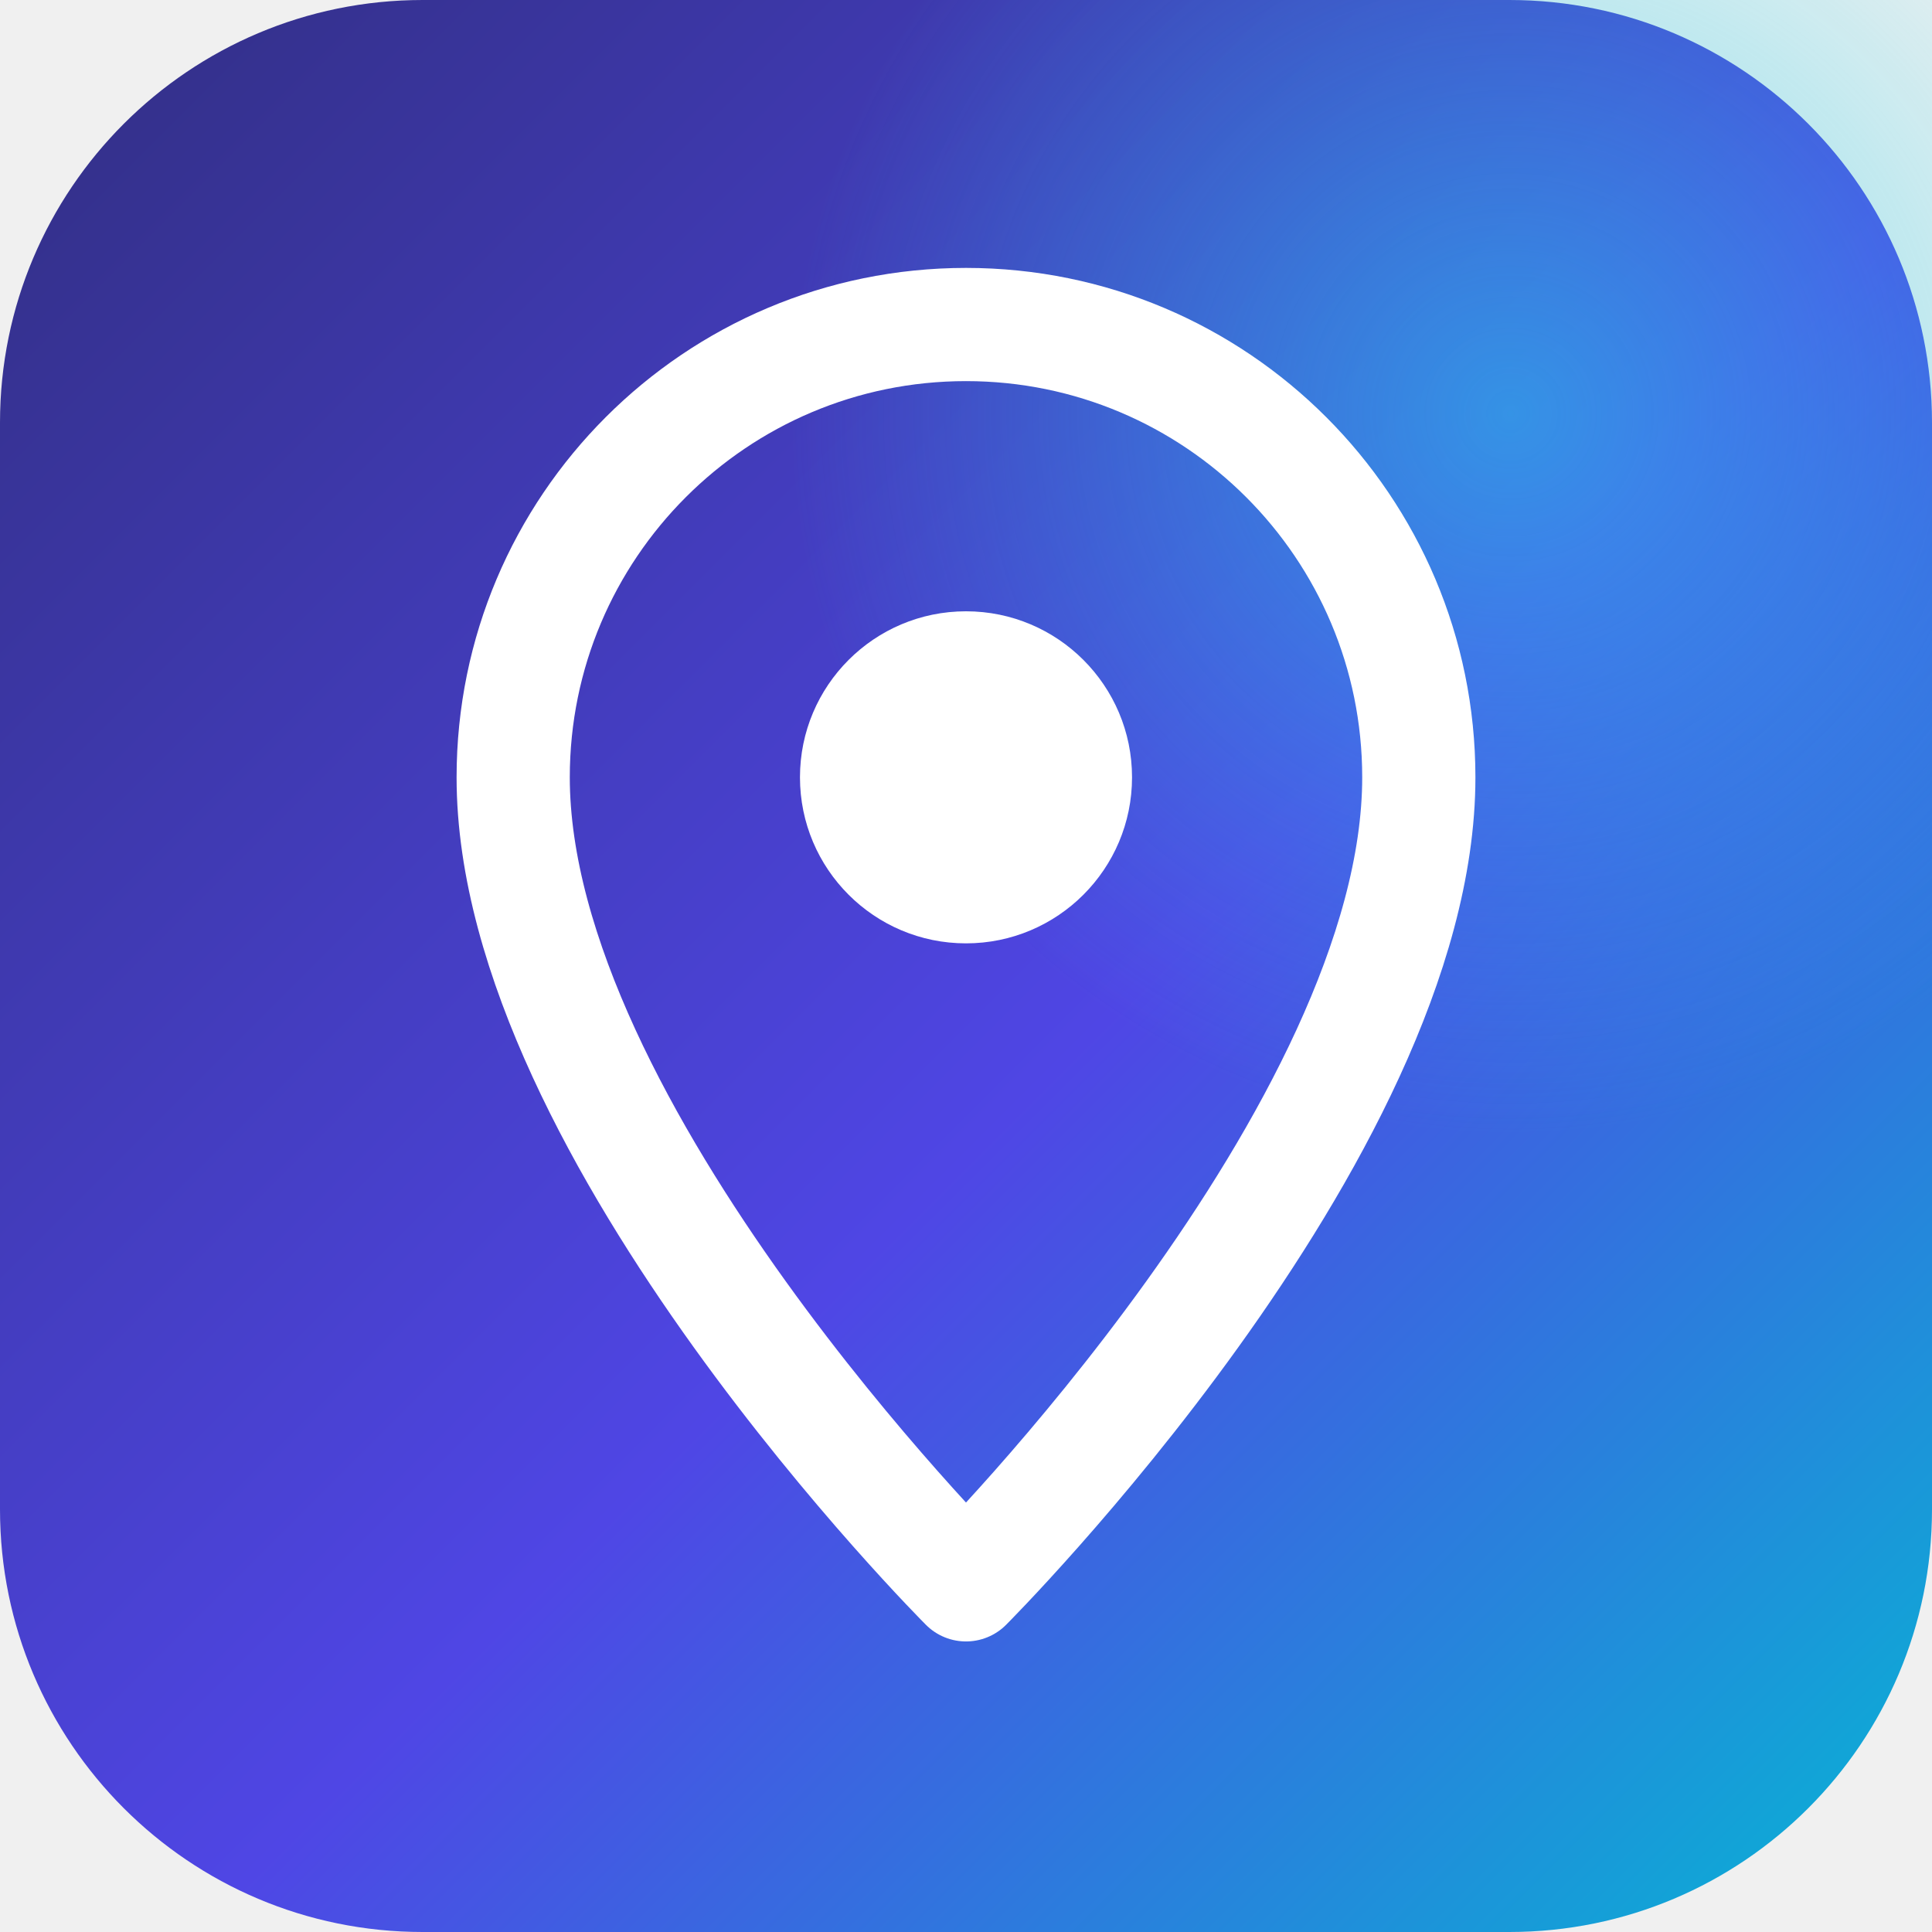
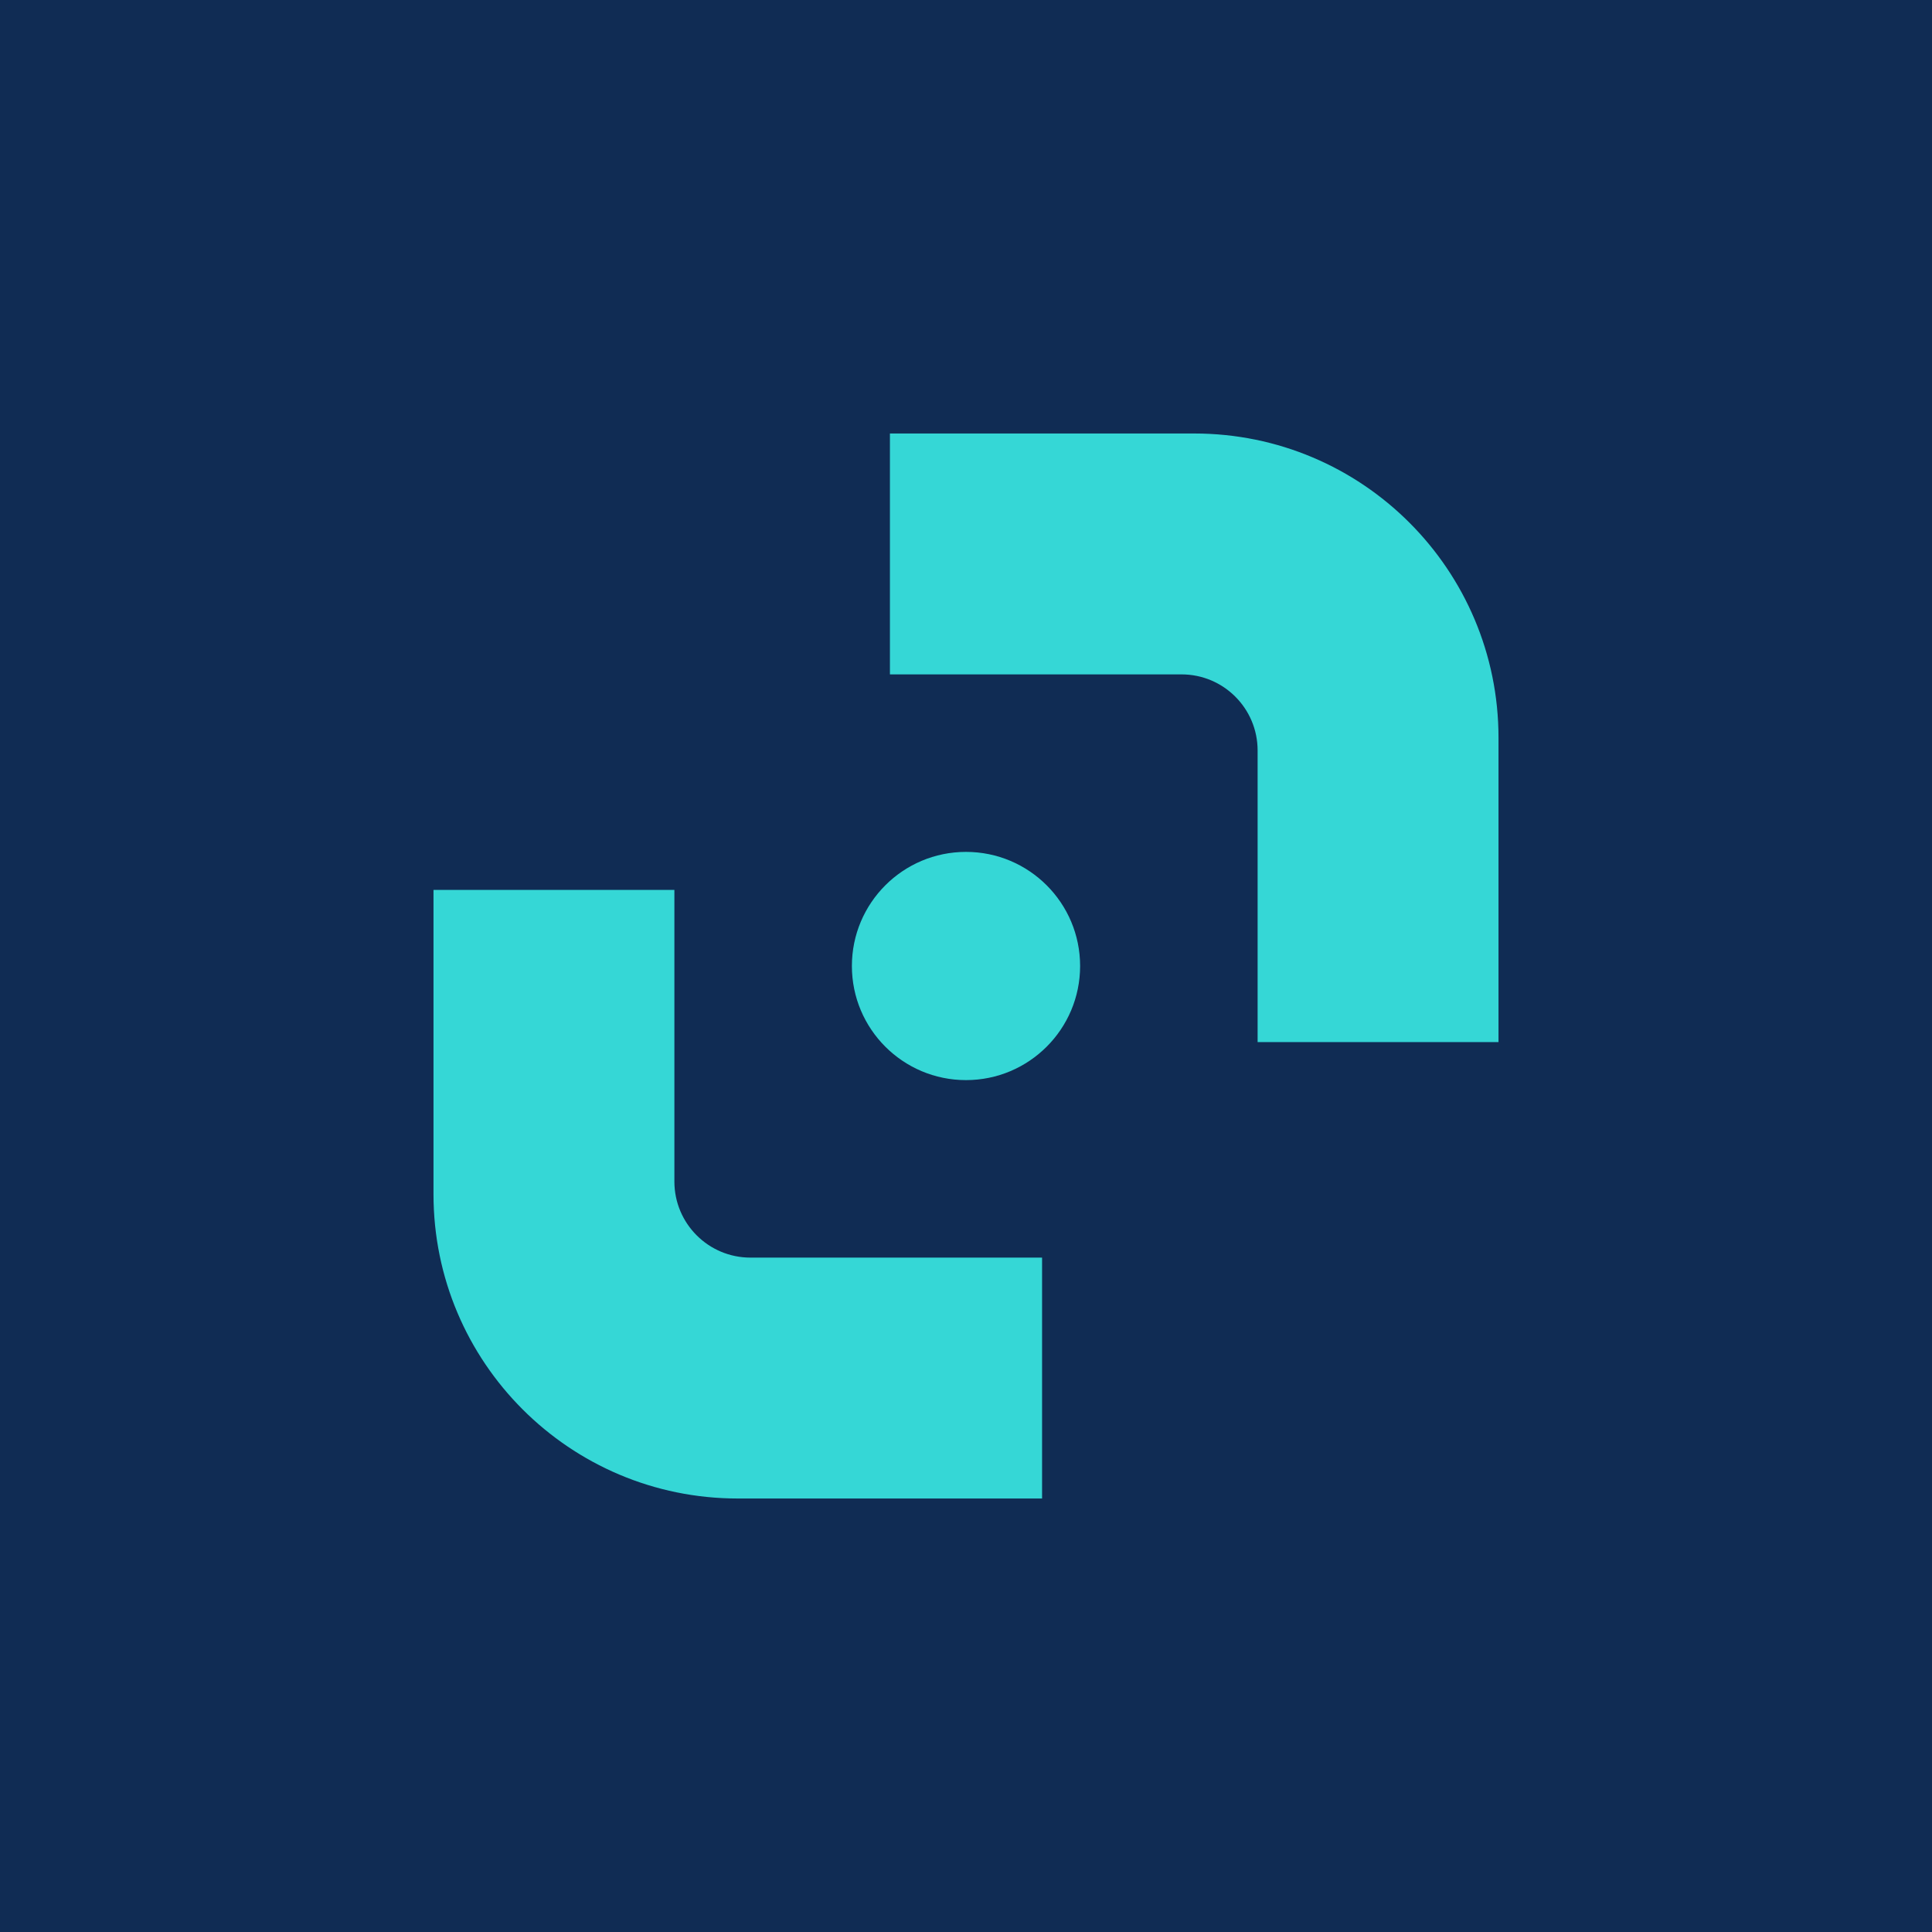
- <svg xmlns="http://www.w3.org/2000/svg" width="512" height="512" viewBox="0 0 512 512">
-   <defs>
-     <linearGradient id="bg" x1="0" y1="0" x2="1" y2="1">
-       <stop offset="0" stop-color="#312e81" />
-       <stop offset="0.55" stop-color="#4f46e5" />
-       <stop offset="1" stop-color="#06b6d4" />
-     </linearGradient>
-     <radialGradient id="glow" cx="0.5" cy="0.5" r="0.5">
-       <stop offset="0" stop-color="#22d3ee" stop-opacity="0.55" />
-       <stop offset="1" stop-color="#22d3ee" stop-opacity="0" />
-     </radialGradient>
-   </defs>
-   <rect width="512" height="512" rx="112" fill="url(#bg)" />
-   <circle cx="400" cy="110" r="190" fill="url(#glow)" />
-   <g fill="none" stroke="#ffffff" stroke-width="30" stroke-linecap="round" stroke-linejoin="round">
-     <path d="M256 420C256 420 136 300 136 206a120 120 0 0 1 240 0c0 94-120 214-120 214z" />
-     <circle cx="256" cy="206" r="44" fill="#ffffff" stroke="none" />
+ <svg xmlns="http://www.w3.org/2000/svg" width="1024" height="1024" viewBox="0 0 1024 1024">
+   <rect width="1024" height="1024" fill="#102C54" />
+   <g transform="translate(176 176) scale(6.72)">
+     <path fill="#35D7D6" d="M44 8 H68 C81.255 8 92 18.745 92 32 V56 H73 V33 C73 29.686 70.314 27 67 27 H44 Z M56 92 H32 C18.745 92 8 81.255 8 68 V44 H27 V67 C27 70.314 29.686 73 33 73 H56 Z" />
+     <circle cx="50" cy="50" r="9" fill="#35D7D6" />
  </g>
</svg>
